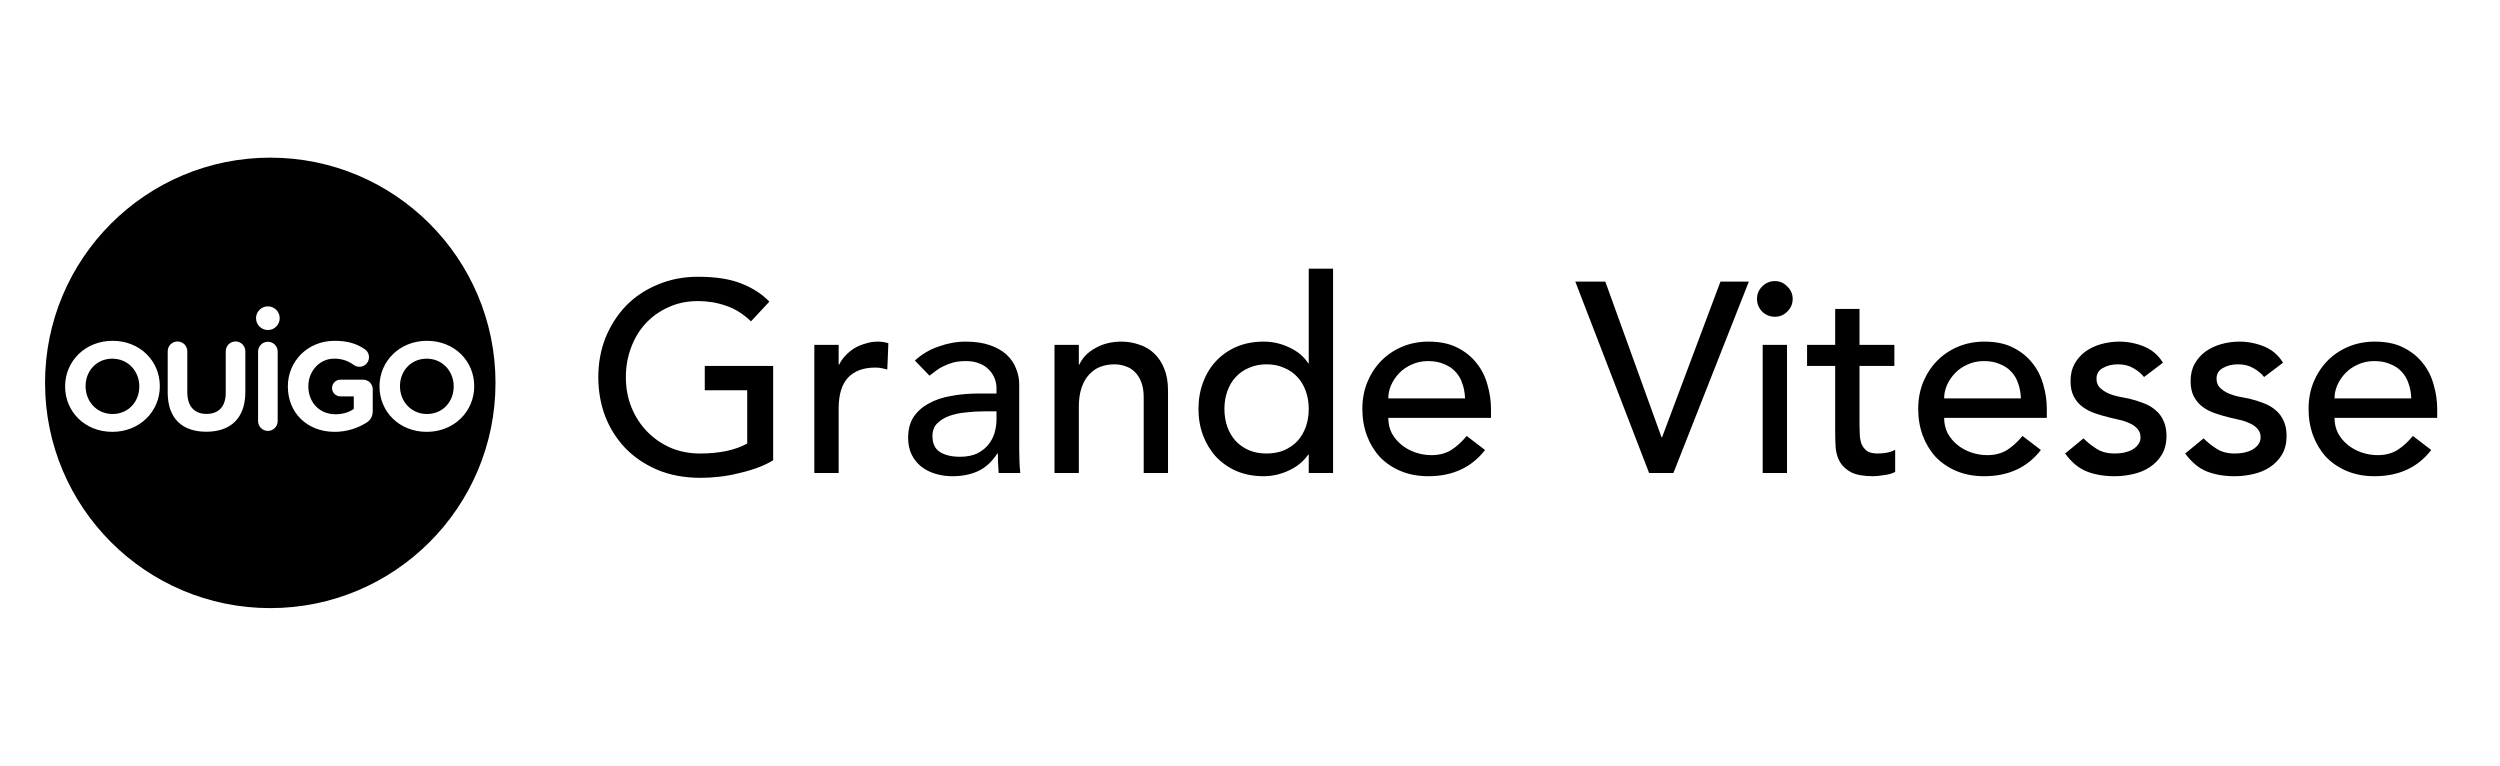
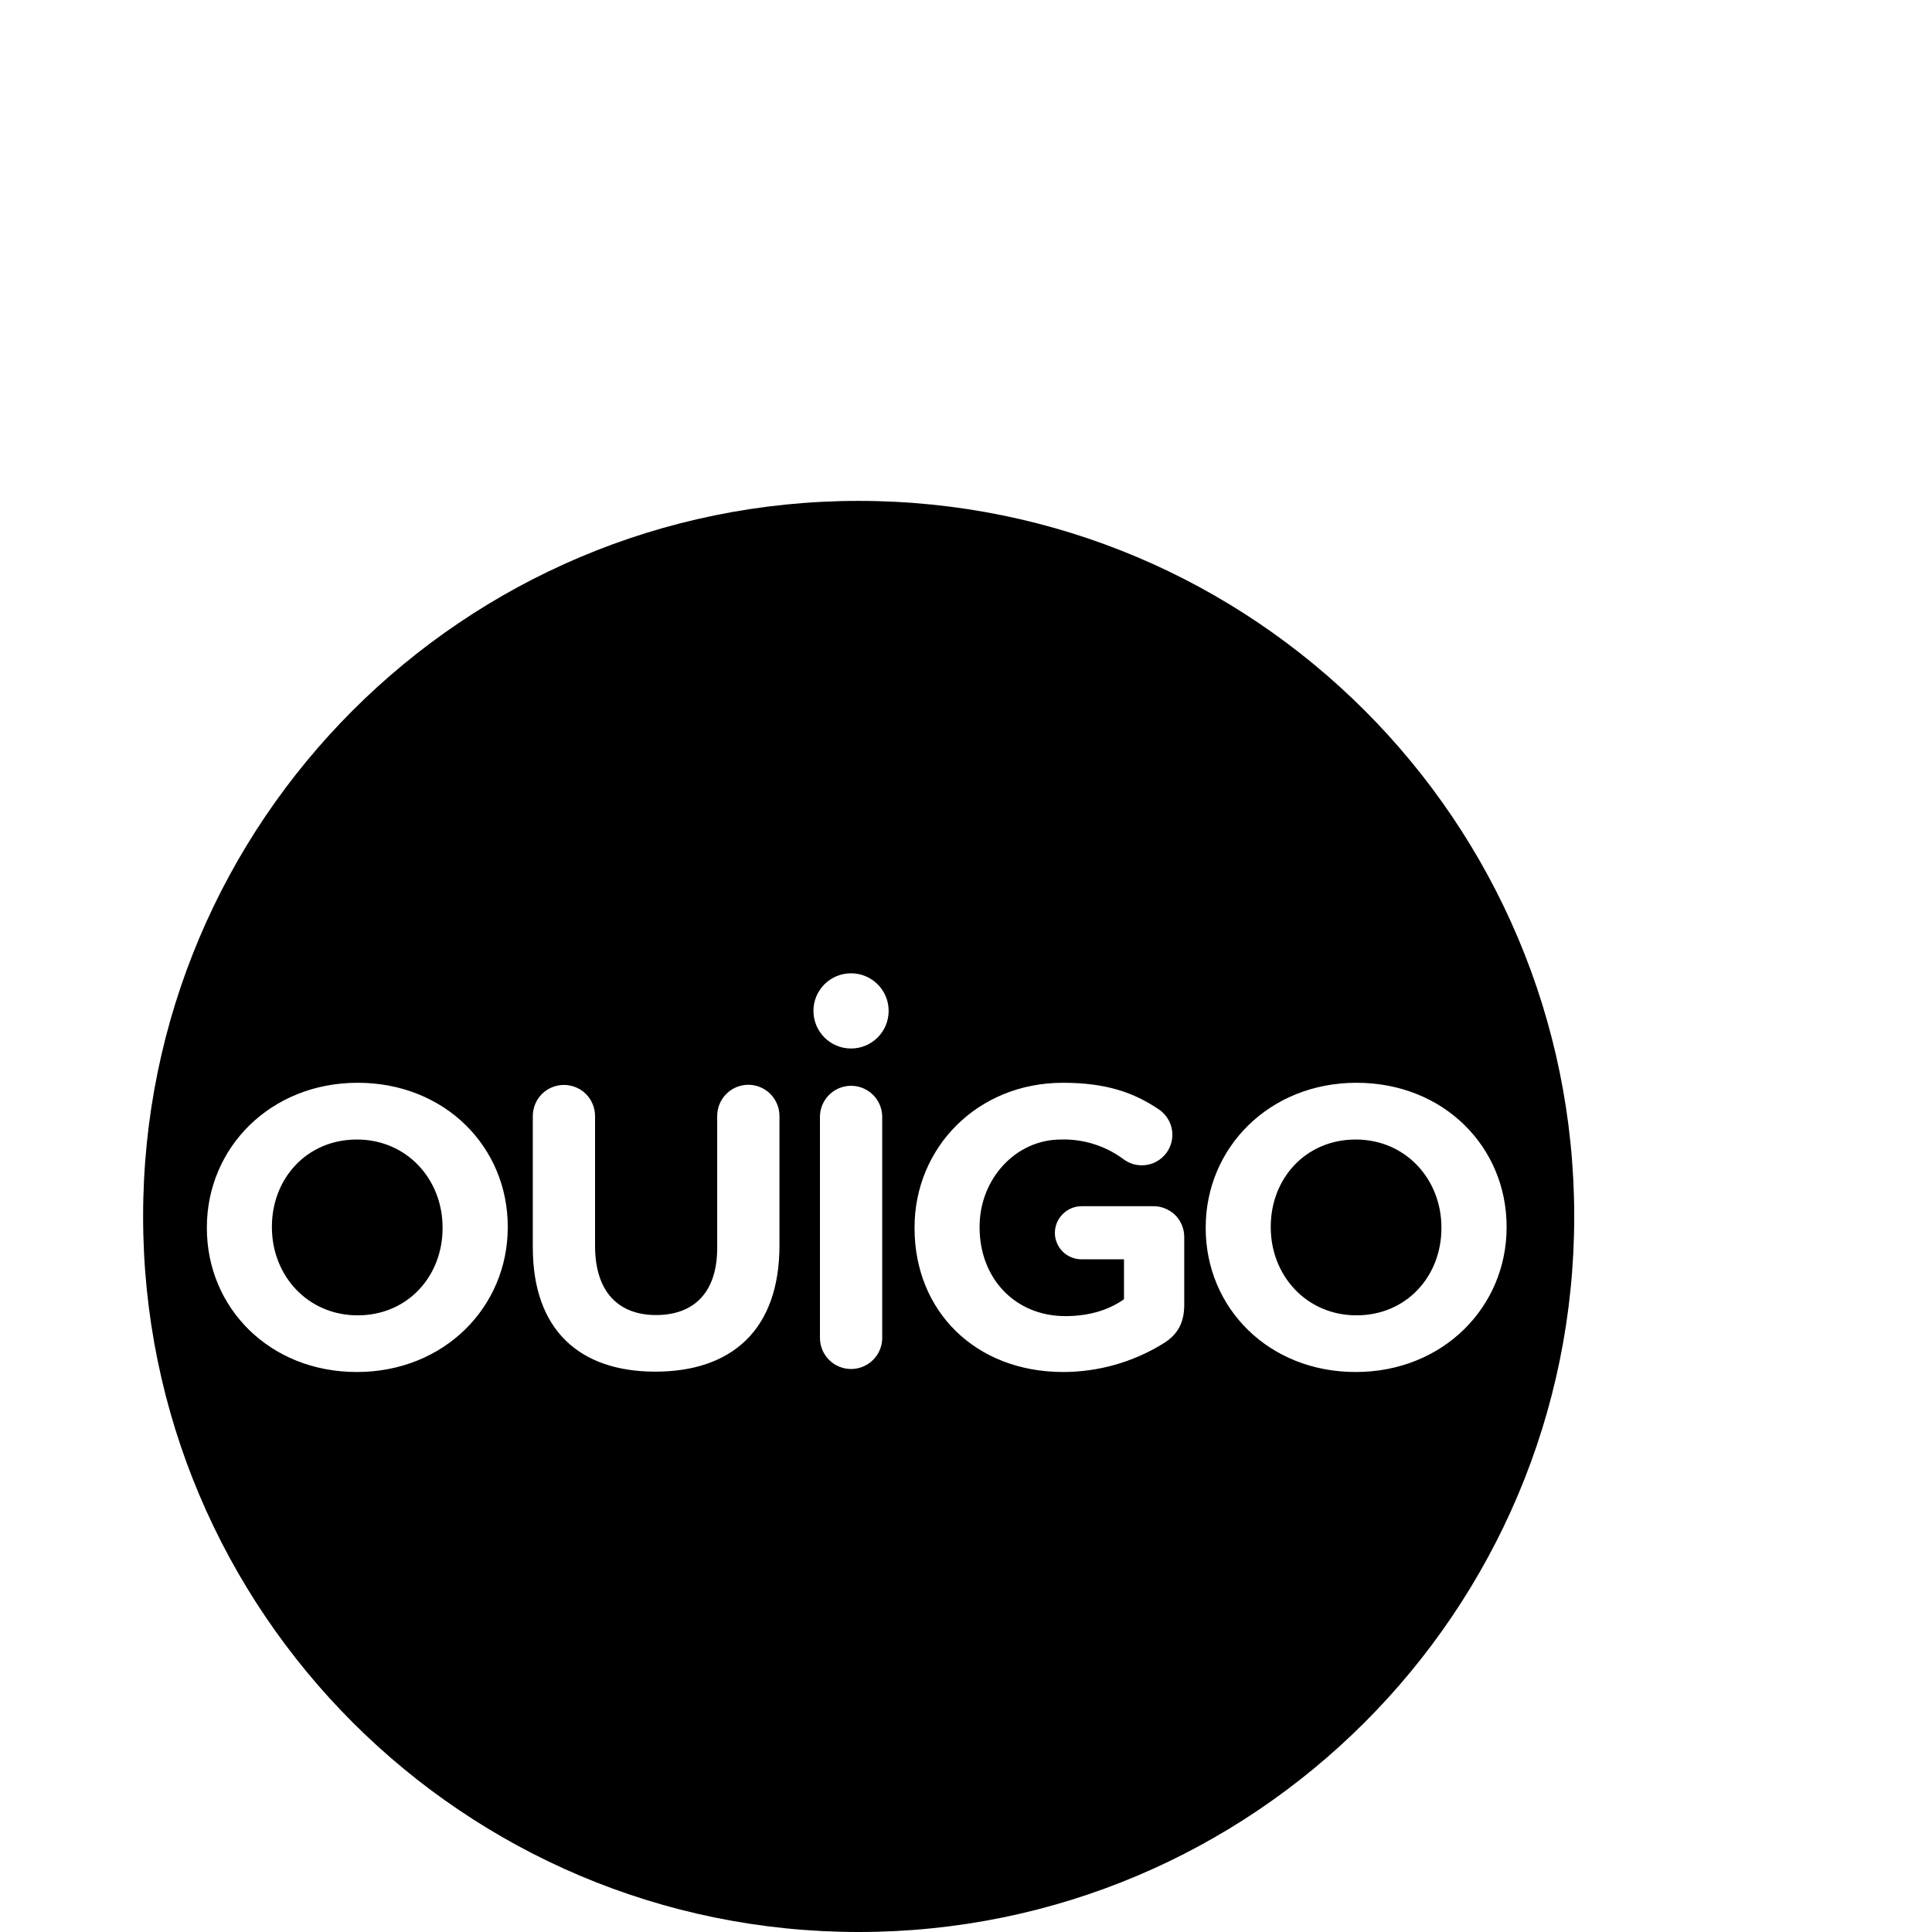
- <svg xmlns="http://www.w3.org/2000/svg" aria-hidden="true" viewBox="0 0 111 34" class="css-ob18a8">
+ <svg xmlns="http://www.w3.org/2000/svg" aria-hidden="true" viewBox="0 0 27 27" class="css-ob18a8">
  <path d="M12 27C17.523 27 22 22.523 22 17C22 11.477 17.523 7 12 7C6.477 7 2 11.477 2 17C2 22.523 6.477 27 12 27ZM2.891 17.164V17.153C2.891 16.042 3.778 15.132 4.999 15.132C6.219 15.132 7.096 16.031 7.096 17.142V17.153C7.096 18.264 6.208 19.174 4.987 19.174C3.767 19.174 2.891 18.275 2.891 17.164ZM6.185 17.164V17.153C6.185 16.483 5.688 15.925 4.987 15.925C4.286 15.925 3.8 16.472 3.8 17.142V17.153C3.8 17.823 4.297 18.382 4.998 18.382C5.699 18.382 6.185 17.834 6.185 17.164ZM7.446 15.597C7.446 15.482 7.492 15.371 7.573 15.289C7.655 15.208 7.766 15.162 7.881 15.162C7.996 15.162 8.107 15.208 8.189 15.289C8.27 15.371 8.316 15.482 8.316 15.597V17.412C8.316 18.048 8.638 18.378 9.169 18.378C9.701 18.378 10.023 18.059 10.023 17.439V15.596C10.023 15.48 10.069 15.37 10.15 15.288C10.232 15.206 10.342 15.16 10.458 15.16C10.573 15.16 10.684 15.206 10.766 15.288C10.847 15.37 10.893 15.48 10.893 15.596V17.405C10.893 18.589 10.221 19.169 9.158 19.169C8.096 19.169 7.446 18.583 7.446 17.432V15.597ZM11.459 15.595C11.463 15.482 11.51 15.375 11.591 15.297C11.672 15.218 11.781 15.174 11.894 15.174C12.007 15.174 12.115 15.218 12.197 15.297C12.278 15.375 12.325 15.482 12.329 15.595V18.711C12.325 18.824 12.278 18.931 12.197 19.009C12.115 19.088 12.007 19.132 11.894 19.132C11.781 19.132 11.672 19.088 11.591 19.009C11.51 18.931 11.463 18.824 11.459 18.711V15.595ZM12.781 17.153C12.781 16.042 13.656 15.132 14.855 15.132C15.454 15.132 15.849 15.266 16.206 15.512C16.252 15.545 16.291 15.587 16.321 15.636C16.351 15.684 16.371 15.738 16.379 15.794C16.388 15.851 16.385 15.908 16.371 15.963C16.357 16.019 16.332 16.07 16.298 16.116C16.263 16.161 16.22 16.2 16.171 16.228C16.122 16.257 16.067 16.275 16.011 16.282C15.954 16.289 15.897 16.285 15.842 16.27C15.787 16.254 15.736 16.228 15.691 16.193C15.441 16.01 15.136 15.916 14.826 15.925C14.193 15.925 13.69 16.478 13.69 17.142V17.153C13.69 17.868 14.188 18.393 14.889 18.393C15.205 18.393 15.488 18.314 15.708 18.157V17.599H15.12C15.071 17.6 15.023 17.591 14.977 17.573C14.931 17.555 14.889 17.528 14.854 17.494C14.819 17.46 14.791 17.419 14.772 17.374C14.752 17.328 14.742 17.28 14.742 17.231C14.742 17.181 14.752 17.132 14.771 17.087C14.79 17.041 14.818 17 14.854 16.965C14.889 16.93 14.931 16.903 14.976 16.884C15.022 16.866 15.071 16.856 15.12 16.857H16.115C16.172 16.856 16.228 16.866 16.281 16.888C16.334 16.909 16.382 16.94 16.423 16.98C16.463 17.02 16.495 17.068 16.517 17.121C16.539 17.173 16.55 17.23 16.55 17.287V18.236C16.55 18.487 16.456 18.659 16.245 18.783C15.828 19.038 15.349 19.173 14.86 19.174C13.628 19.174 12.781 18.32 12.781 17.164V17.153ZM16.85 17.164V17.153C16.85 16.042 17.737 15.132 18.958 15.132C20.178 15.132 21.055 16.031 21.055 17.142V17.153C21.055 18.264 20.167 19.174 18.946 19.174C17.726 19.174 16.85 18.275 16.85 17.164ZM20.144 17.164V17.153C20.144 16.483 19.647 15.925 18.946 15.925C18.245 15.925 17.759 16.472 17.759 17.142V17.153C17.759 17.823 18.256 18.382 18.957 18.382C19.658 18.382 20.144 17.834 20.144 17.164ZM12.419 14.127C12.419 14.418 12.184 14.653 11.893 14.653C11.603 14.653 11.368 14.418 11.368 14.127C11.368 13.837 11.603 13.602 11.893 13.602C12.184 13.602 12.419 13.837 12.419 14.127Z" />
-   <path d="M34.328 16.248V20.436C34.12 20.564 33.884 20.676 33.62 20.772C33.356 20.868 33.08 20.948 32.792 21.012C32.512 21.084 32.224 21.136 31.928 21.168C31.64 21.2 31.368 21.216 31.112 21.216C30.392 21.216 29.748 21.096 29.18 20.856C28.62 20.616 28.144 20.292 27.752 19.884C27.368 19.476 27.072 19.004 26.864 18.468C26.664 17.924 26.564 17.352 26.564 16.752C26.564 16.12 26.672 15.532 26.888 14.988C27.112 14.444 27.416 13.972 27.8 13.572C28.192 13.172 28.66 12.86 29.204 12.636C29.748 12.404 30.344 12.288 30.992 12.288C31.776 12.288 32.416 12.388 32.912 12.588C33.408 12.78 33.824 13.048 34.16 13.392L33.344 14.268C32.992 13.932 32.62 13.7 32.228 13.572C31.836 13.436 31.424 13.368 30.992 13.368C30.504 13.368 30.064 13.46 29.672 13.644C29.28 13.82 28.944 14.06 28.664 14.364C28.384 14.668 28.168 15.028 28.016 15.444C27.864 15.852 27.788 16.288 27.788 16.752C27.788 17.232 27.872 17.68 28.04 18.096C28.208 18.504 28.44 18.86 28.736 19.164C29.032 19.468 29.38 19.708 29.78 19.884C30.18 20.052 30.616 20.136 31.088 20.136C31.496 20.136 31.88 20.1 32.24 20.028C32.608 19.948 32.92 19.836 33.176 19.692V17.328H31.292V16.248H34.328ZM36.156 15.312H37.236V16.188H37.26C37.332 16.036 37.428 15.9 37.548 15.78C37.668 15.652 37.8 15.544 37.944 15.456C38.096 15.368 38.26 15.3 38.436 15.252C38.612 15.196 38.788 15.168 38.964 15.168C39.14 15.168 39.3 15.192 39.444 15.24L39.396 16.404C39.308 16.38 39.22 16.36 39.132 16.344C39.044 16.328 38.956 16.32 38.868 16.32C38.34 16.32 37.936 16.468 37.656 16.764C37.376 17.06 37.236 17.52 37.236 18.144V21H36.156V15.312ZM40.621 16.008C40.925 15.728 41.277 15.52 41.677 15.384C42.077 15.24 42.477 15.168 42.877 15.168C43.293 15.168 43.649 15.22 43.945 15.324C44.249 15.428 44.497 15.568 44.689 15.744C44.881 15.92 45.021 16.124 45.109 16.356C45.205 16.58 45.253 16.816 45.253 17.064V19.968C45.253 20.168 45.257 20.352 45.265 20.52C45.273 20.688 45.285 20.848 45.301 21H44.341C44.317 20.712 44.305 20.424 44.305 20.136H44.281C44.041 20.504 43.757 20.764 43.429 20.916C43.101 21.068 42.721 21.144 42.289 21.144C42.025 21.144 41.773 21.108 41.533 21.036C41.293 20.964 41.081 20.856 40.897 20.712C40.721 20.568 40.581 20.392 40.477 20.184C40.373 19.968 40.321 19.72 40.321 19.44C40.321 19.072 40.401 18.764 40.561 18.516C40.729 18.268 40.953 18.068 41.233 17.916C41.521 17.756 41.853 17.644 42.229 17.58C42.613 17.508 43.021 17.472 43.453 17.472H44.245V17.232C44.245 17.088 44.217 16.944 44.161 16.8C44.105 16.656 44.021 16.528 43.909 16.416C43.797 16.296 43.657 16.204 43.489 16.14C43.321 16.068 43.121 16.032 42.889 16.032C42.681 16.032 42.497 16.052 42.337 16.092C42.185 16.132 42.045 16.184 41.917 16.248C41.789 16.304 41.673 16.372 41.569 16.452C41.465 16.532 41.365 16.608 41.269 16.68L40.621 16.008ZM43.669 18.264C43.413 18.264 43.149 18.28 42.877 18.312C42.613 18.336 42.369 18.388 42.145 18.468C41.929 18.548 41.749 18.66 41.605 18.804C41.469 18.948 41.401 19.132 41.401 19.356C41.401 19.684 41.509 19.92 41.725 20.064C41.949 20.208 42.249 20.28 42.625 20.28C42.921 20.28 43.173 20.232 43.381 20.136C43.589 20.032 43.757 19.9 43.885 19.74C44.013 19.58 44.105 19.404 44.161 19.212C44.217 19.012 44.245 18.816 44.245 18.624V18.264H43.669ZM46.82 15.312H47.9V16.188H47.924C48.06 15.884 48.296 15.64 48.632 15.456C48.968 15.264 49.356 15.168 49.796 15.168C50.068 15.168 50.328 15.212 50.576 15.3C50.832 15.38 51.052 15.508 51.236 15.684C51.428 15.86 51.58 16.088 51.692 16.368C51.804 16.64 51.86 16.964 51.86 17.34V21H50.78V17.64C50.78 17.376 50.744 17.152 50.672 16.968C50.6 16.776 50.504 16.624 50.384 16.512C50.264 16.392 50.124 16.308 49.964 16.26C49.812 16.204 49.652 16.176 49.484 16.176C49.26 16.176 49.052 16.212 48.86 16.284C48.668 16.356 48.5 16.472 48.356 16.632C48.212 16.784 48.1 16.98 48.02 17.22C47.94 17.46 47.9 17.744 47.9 18.072V21H46.82V15.312ZM59.188 21H58.108V20.184H58.084C57.876 20.488 57.588 20.724 57.22 20.892C56.86 21.06 56.488 21.144 56.104 21.144C55.664 21.144 55.264 21.068 54.904 20.916C54.552 20.764 54.248 20.552 53.992 20.28C53.744 20.008 53.552 19.692 53.416 19.332C53.28 18.972 53.212 18.58 53.212 18.156C53.212 17.732 53.28 17.34 53.416 16.98C53.552 16.612 53.744 16.296 53.992 16.032C54.248 15.76 54.552 15.548 54.904 15.396C55.264 15.244 55.664 15.168 56.104 15.168C56.512 15.168 56.896 15.256 57.256 15.432C57.616 15.6 57.892 15.832 58.084 16.128H58.108V11.928H59.188V21ZM56.236 20.136C56.524 20.136 56.784 20.088 57.016 19.992C57.248 19.888 57.444 19.752 57.604 19.584C57.764 19.408 57.888 19.2 57.976 18.96C58.064 18.712 58.108 18.444 58.108 18.156C58.108 17.868 58.064 17.604 57.976 17.364C57.888 17.116 57.764 16.908 57.604 16.74C57.444 16.564 57.248 16.428 57.016 16.332C56.784 16.228 56.524 16.176 56.236 16.176C55.948 16.176 55.688 16.228 55.456 16.332C55.224 16.428 55.028 16.564 54.868 16.74C54.708 16.908 54.584 17.116 54.496 17.364C54.408 17.604 54.364 17.868 54.364 18.156C54.364 18.444 54.408 18.712 54.496 18.96C54.584 19.2 54.708 19.408 54.868 19.584C55.028 19.752 55.224 19.888 55.456 19.992C55.688 20.088 55.948 20.136 56.236 20.136ZM61.64 18.552C61.64 18.8 61.692 19.028 61.796 19.236C61.908 19.436 62.052 19.608 62.228 19.752C62.404 19.896 62.608 20.008 62.84 20.088C63.072 20.168 63.312 20.208 63.56 20.208C63.896 20.208 64.188 20.132 64.436 19.98C64.684 19.82 64.912 19.612 65.12 19.356L65.936 19.98C65.336 20.756 64.496 21.144 63.416 21.144C62.968 21.144 62.56 21.068 62.192 20.916C61.832 20.764 61.524 20.556 61.268 20.292C61.02 20.02 60.828 19.704 60.692 19.344C60.556 18.976 60.488 18.58 60.488 18.156C60.488 17.732 60.56 17.34 60.704 16.98C60.856 16.612 61.06 16.296 61.316 16.032C61.58 15.76 61.892 15.548 62.252 15.396C62.612 15.244 63.004 15.168 63.428 15.168C63.932 15.168 64.356 15.256 64.7 15.432C65.052 15.608 65.34 15.84 65.564 16.128C65.788 16.408 65.948 16.728 66.044 17.088C66.148 17.44 66.2 17.8 66.2 18.168V18.552H61.64ZM65.048 17.688C65.04 17.448 65 17.228 64.928 17.028C64.864 16.828 64.764 16.656 64.628 16.512C64.492 16.36 64.32 16.244 64.112 16.164C63.912 16.076 63.676 16.032 63.404 16.032C63.14 16.032 62.896 16.084 62.672 16.188C62.456 16.284 62.272 16.412 62.12 16.572C61.968 16.732 61.848 16.912 61.76 17.112C61.68 17.304 61.64 17.496 61.64 17.688H65.048ZM69.944 12.504H71.276L73.772 19.416H73.796L76.388 12.504H77.648L74.3 21H73.22L69.944 12.504ZM78.263 15.312H79.343V21H78.263V15.312ZM78.011 13.272C78.011 13.056 78.087 12.872 78.239 12.72C78.399 12.56 78.587 12.48 78.803 12.48C79.019 12.48 79.203 12.56 79.355 12.72C79.515 12.872 79.595 13.056 79.595 13.272C79.595 13.488 79.515 13.676 79.355 13.836C79.203 13.988 79.019 14.064 78.803 14.064C78.587 14.064 78.399 13.988 78.239 13.836C78.087 13.676 78.011 13.488 78.011 13.272ZM84.11 16.248H82.562V18.828C82.562 18.988 82.566 19.148 82.574 19.308C82.582 19.46 82.61 19.6 82.658 19.728C82.714 19.848 82.794 19.948 82.898 20.028C83.01 20.1 83.17 20.136 83.378 20.136C83.506 20.136 83.638 20.124 83.774 20.1C83.91 20.076 84.034 20.032 84.146 19.968V20.952C84.018 21.024 83.85 21.072 83.642 21.096C83.442 21.128 83.286 21.144 83.174 21.144C82.758 21.144 82.434 21.088 82.202 20.976C81.978 20.856 81.81 20.704 81.698 20.52C81.594 20.336 81.53 20.132 81.506 19.908C81.49 19.676 81.482 19.444 81.482 19.212V16.248H80.234V15.312H81.482V13.716H82.562V15.312H84.11V16.248ZM86.32 18.552C86.32 18.8 86.371 19.028 86.475 19.236C86.588 19.436 86.731 19.608 86.907 19.752C87.084 19.896 87.287 20.008 87.519 20.088C87.751 20.168 87.992 20.208 88.24 20.208C88.576 20.208 88.868 20.132 89.115 19.98C89.364 19.82 89.591 19.612 89.799 19.356L90.615 19.98C90.016 20.756 89.175 21.144 88.096 21.144C87.647 21.144 87.24 21.068 86.871 20.916C86.511 20.764 86.204 20.556 85.948 20.292C85.7 20.02 85.507 19.704 85.371 19.344C85.236 18.976 85.168 18.58 85.168 18.156C85.168 17.732 85.24 17.34 85.383 16.98C85.535 16.612 85.74 16.296 85.996 16.032C86.26 15.76 86.572 15.548 86.931 15.396C87.291 15.244 87.683 15.168 88.108 15.168C88.612 15.168 89.035 15.256 89.379 15.432C89.731 15.608 90.019 15.84 90.243 16.128C90.468 16.408 90.627 16.728 90.724 17.088C90.828 17.44 90.879 17.8 90.879 18.168V18.552H86.32ZM89.728 17.688C89.719 17.448 89.68 17.228 89.608 17.028C89.543 16.828 89.444 16.656 89.308 16.512C89.171 16.36 88.999 16.244 88.791 16.164C88.591 16.076 88.356 16.032 88.084 16.032C87.82 16.032 87.576 16.084 87.352 16.188C87.135 16.284 86.951 16.412 86.799 16.572C86.647 16.732 86.528 16.912 86.439 17.112C86.359 17.304 86.32 17.496 86.32 17.688H89.728ZM95.195 16.74C95.067 16.58 94.907 16.448 94.716 16.344C94.531 16.232 94.303 16.176 94.031 16.176C93.775 16.176 93.552 16.232 93.359 16.344C93.175 16.448 93.084 16.604 93.084 16.812C93.084 16.98 93.135 17.116 93.24 17.22C93.352 17.324 93.48 17.408 93.624 17.472C93.775 17.536 93.936 17.584 94.103 17.616C94.272 17.648 94.415 17.676 94.535 17.7C94.767 17.756 94.984 17.824 95.183 17.904C95.391 17.984 95.567 18.088 95.712 18.216C95.864 18.344 95.98 18.5 96.059 18.684C96.147 18.868 96.192 19.092 96.192 19.356C96.192 19.676 96.124 19.952 95.987 20.184C95.852 20.408 95.675 20.592 95.46 20.736C95.243 20.88 94.996 20.984 94.716 21.048C94.444 21.112 94.168 21.144 93.888 21.144C93.415 21.144 92.999 21.072 92.639 20.928C92.287 20.784 91.972 20.52 91.692 20.136L92.507 19.464C92.683 19.64 92.879 19.796 93.096 19.932C93.311 20.068 93.576 20.136 93.888 20.136C94.023 20.136 94.159 20.124 94.296 20.1C94.439 20.068 94.564 20.024 94.668 19.968C94.779 19.904 94.868 19.828 94.931 19.74C95.004 19.644 95.04 19.536 95.04 19.416C95.04 19.256 94.987 19.124 94.883 19.02C94.787 18.916 94.668 18.836 94.523 18.78C94.388 18.716 94.24 18.668 94.079 18.636C93.927 18.596 93.791 18.564 93.671 18.54C93.439 18.484 93.219 18.42 93.011 18.348C92.803 18.276 92.62 18.18 92.46 18.06C92.299 17.94 92.171 17.788 92.076 17.604C91.98 17.42 91.931 17.192 91.931 16.92C91.931 16.624 91.992 16.368 92.112 16.152C92.24 15.928 92.403 15.744 92.603 15.6C92.811 15.456 93.043 15.348 93.299 15.276C93.564 15.204 93.828 15.168 94.091 15.168C94.475 15.168 94.844 15.24 95.195 15.384C95.547 15.528 95.828 15.768 96.035 16.104L95.195 16.74ZM100.528 16.74C100.4 16.58 100.24 16.448 100.048 16.344C99.864 16.232 99.635 16.176 99.364 16.176C99.108 16.176 98.883 16.232 98.692 16.344C98.507 16.448 98.415 16.604 98.415 16.812C98.415 16.98 98.468 17.116 98.572 17.22C98.683 17.324 98.811 17.408 98.956 17.472C99.108 17.536 99.267 17.584 99.436 17.616C99.603 17.648 99.748 17.676 99.868 17.7C100.1 17.756 100.316 17.824 100.516 17.904C100.724 17.984 100.9 18.088 101.044 18.216C101.196 18.344 101.312 18.5 101.392 18.684C101.48 18.868 101.524 19.092 101.524 19.356C101.524 19.676 101.456 19.952 101.32 20.184C101.184 20.408 101.008 20.592 100.792 20.736C100.576 20.88 100.328 20.984 100.048 21.048C99.775 21.112 99.499 21.144 99.219 21.144C98.748 21.144 98.332 21.072 97.972 20.928C97.62 20.784 97.303 20.52 97.023 20.136L97.84 19.464C98.016 19.64 98.212 19.796 98.427 19.932C98.644 20.068 98.907 20.136 99.219 20.136C99.356 20.136 99.492 20.124 99.627 20.1C99.772 20.068 99.895 20.024 99.999 19.968C100.112 19.904 100.2 19.828 100.264 19.74C100.336 19.644 100.372 19.536 100.372 19.416C100.372 19.256 100.32 19.124 100.215 19.02C100.12 18.916 99.999 18.836 99.856 18.78C99.719 18.716 99.572 18.668 99.412 18.636C99.26 18.596 99.124 18.564 99.004 18.54C98.772 18.484 98.552 18.42 98.344 18.348C98.135 18.276 97.951 18.18 97.791 18.06C97.632 17.94 97.504 17.788 97.407 17.604C97.311 17.42 97.263 17.192 97.263 16.92C97.263 16.624 97.323 16.368 97.444 16.152C97.572 15.928 97.736 15.744 97.936 15.6C98.144 15.456 98.376 15.348 98.632 15.276C98.895 15.204 99.159 15.168 99.424 15.168C99.808 15.168 100.176 15.24 100.528 15.384C100.88 15.528 101.16 15.768 101.368 16.104L100.528 16.74ZM103.652 18.552C103.652 18.8 103.704 19.028 103.808 19.236C103.92 19.436 104.064 19.608 104.24 19.752C104.416 19.896 104.62 20.008 104.852 20.088C105.084 20.168 105.324 20.208 105.572 20.208C105.908 20.208 106.2 20.132 106.448 19.98C106.696 19.82 106.924 19.612 107.132 19.356L107.948 19.98C107.348 20.756 106.508 21.144 105.428 21.144C104.98 21.144 104.572 21.068 104.204 20.916C103.844 20.764 103.536 20.556 103.28 20.292C103.032 20.02 102.84 19.704 102.704 19.344C102.568 18.976 102.5 18.58 102.5 18.156C102.5 17.732 102.572 17.34 102.716 16.98C102.868 16.612 103.072 16.296 103.328 16.032C103.592 15.76 103.904 15.548 104.264 15.396C104.624 15.244 105.016 15.168 105.44 15.168C105.944 15.168 106.368 15.256 106.712 15.432C107.064 15.608 107.352 15.84 107.576 16.128C107.8 16.408 107.96 16.728 108.056 17.088C108.16 17.44 108.212 17.8 108.212 18.168V18.552H103.652ZM107.06 17.688C107.052 17.448 107.012 17.228 106.94 17.028C106.876 16.828 106.776 16.656 106.64 16.512C106.504 16.36 106.332 16.244 106.124 16.164C105.924 16.076 105.688 16.032 105.416 16.032C105.152 16.032 104.908 16.084 104.684 16.188C104.468 16.284 104.284 16.412 104.132 16.572C103.98 16.732 103.86 16.912 103.772 17.112C103.692 17.304 103.652 17.496 103.652 17.688H107.06Z" />
</svg>
